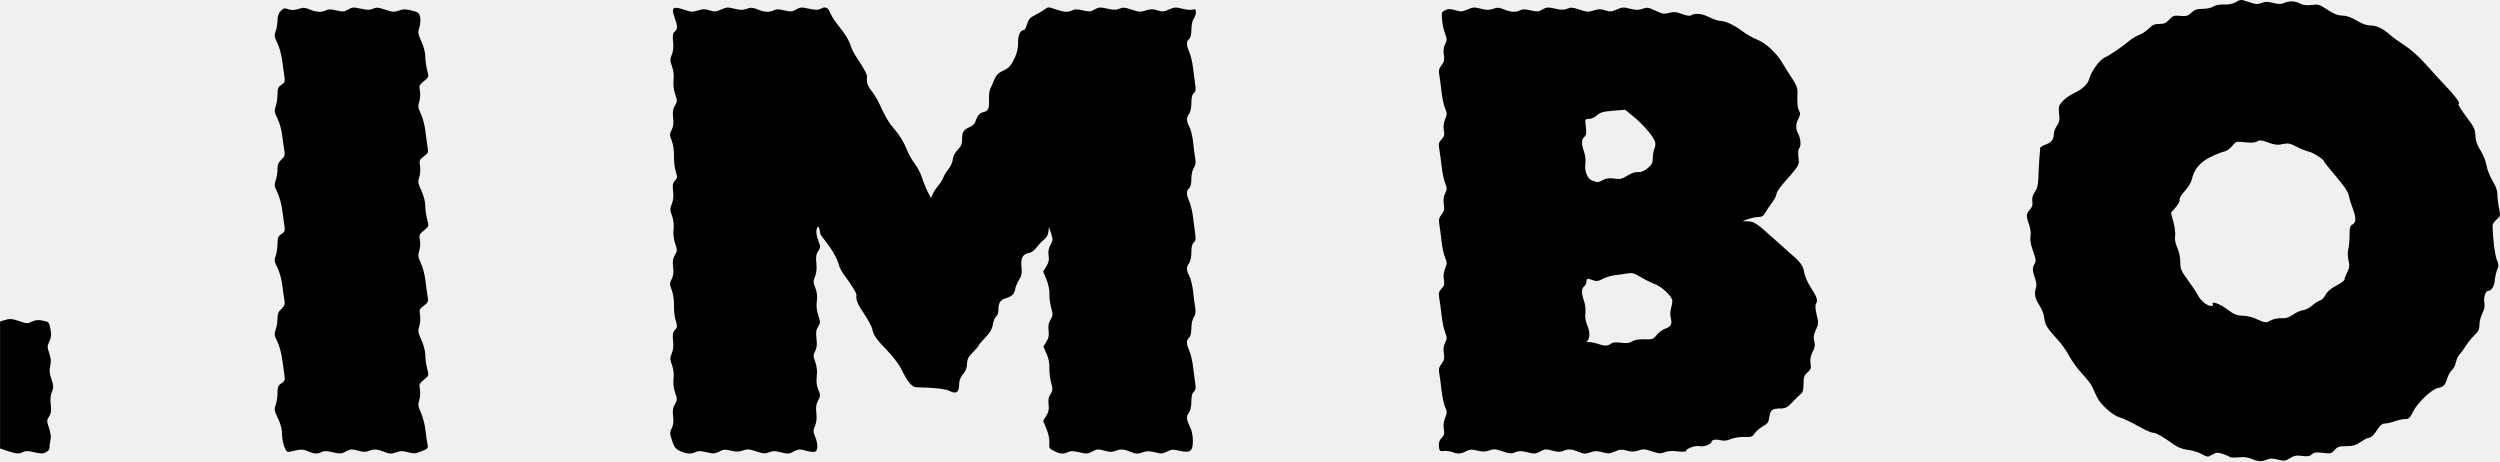
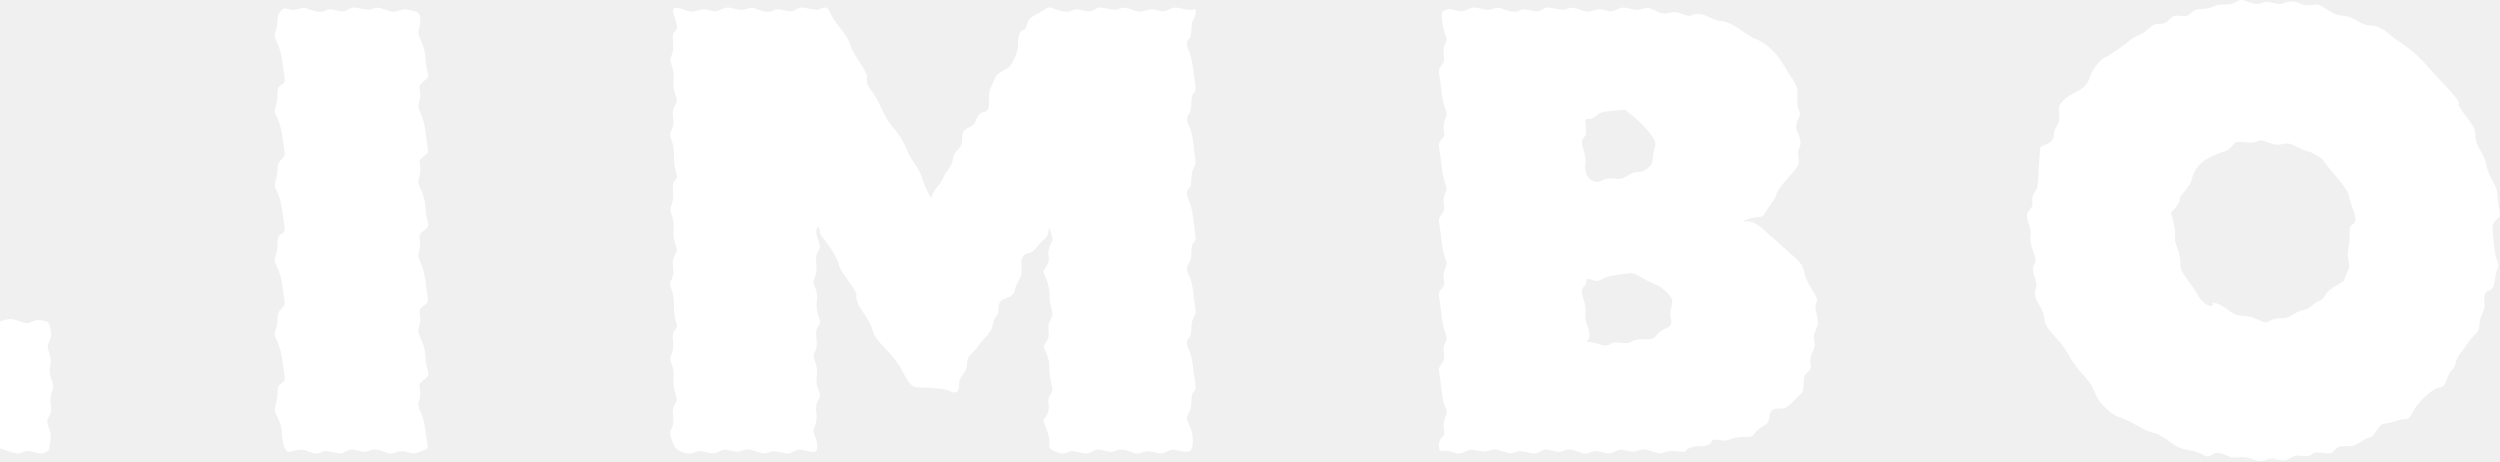
- <svg xmlns="http://www.w3.org/2000/svg" width="438.64mm" height="80.899mm" version="1.1" viewBox="0 0 438.64 80.899">
+ <svg xmlns="http://www.w3.org/2000/svg" width="438.64mm" height="80.899mm" fill="white" version="1.1" viewBox="0 0 438.64 80.899">
  <g transform="translate(87.477 -119.45)">
    <path d="m307.55 199.95c-0.628-0.277-1.346-0.361-2.23-0.261-0.717 0.081-1.432 0.048-1.587-0.075-0.156-0.123-0.727-0.366-1.27-0.541-0.844-0.272-1.1-0.25-1.779 0.151-0.77 0.455-0.824 0.452-1.897-0.121-0.607-0.324-1.706-0.656-2.442-0.738-0.914-0.102-1.705-0.413-2.498-0.985-1.897-1.367-3.066-2.018-3.635-2.022-0.295-2e-3 -1.479-0.542-2.631-1.199-1.153-0.657-2.563-1.32-3.134-1.474-1.256-0.338-3.398-2.269-4.026-3.63-0.248-0.538-0.619-1.335-0.823-1.772-0.204-0.437-0.998-1.462-1.765-2.279-0.766-0.817-1.771-2.186-2.232-3.043-0.461-0.856-1.23-1.993-1.71-2.526-2.345-2.607-2.531-2.905-2.716-4.348-0.07-0.543-0.408-1.415-0.751-1.937-0.812-1.234-1.039-2.202-0.715-3.055 0.189-0.497 0.154-0.996-0.128-1.804-0.478-1.372-0.492-1.898-0.069-2.576 0.273-0.436 0.225-0.814-0.281-2.224-0.412-1.15-0.556-1.983-0.446-2.58 0.098-0.53 0-1.343-0.249-2.039-0.542-1.526-0.52-1.933 0.145-2.647 0.405-0.434 0.522-0.827 0.43-1.439-0.088-0.586 0.044-1.083 0.436-1.635 0.413-0.583 0.577-1.251 0.618-2.514 0.031-0.946 0.11-2.434 0.176-3.307 0.066-0.873 0.13-1.727 0.142-1.898 0.012-0.171 0.44-0.448 0.95-0.617 0.997-0.329 1.452-0.923 1.455-1.9 0-0.337 0.241-0.97 0.534-1.407 0.424-0.633 0.502-1.061 0.382-2.117-0.134-1.184-0.072-1.411 0.591-2.158 0.408-0.459 1.301-1.095 1.985-1.412 1.474-0.684 2.477-1.622 2.706-2.532 0.31-1.236 1.779-3.299 2.627-3.69 0.963-0.444 3.066-1.867 4.404-2.981 0.509-0.424 1.31-0.901 1.779-1.06 0.469-0.159 1.209-0.654 1.645-1.1 0.624-0.638 1.018-0.81 1.857-0.81 0.84 0 1.209-0.161 1.744-0.762 0.604-0.678 0.816-0.75 1.92-0.65 1.052 0.095 1.35 0.01 1.957-0.561 0.562-0.528 0.99-0.673 1.992-0.673 0.713 0 1.529-0.177 1.85-0.402 0.353-0.248 1.072-0.385 1.868-0.356 0.849 0.03 1.576-0.121 2.115-0.44 0.797-0.471 0.864-0.471 2.262 4e-3 1.206 0.41 1.567 0.437 2.222 0.166 0.609-0.252 1.056-0.254 2.03-9e-3 0.937 0.236 1.413 0.24 1.907 0.015 0.902-0.411 1.941-0.373 2.854 0.103 0.535 0.279 1.141 0.349 2.011 0.234 1.134-0.15 1.381-0.075 2.757 0.839 1.114 0.74 1.806 1.011 2.63 1.03 0.762 0.018 1.558 0.297 2.5 0.877 0.911 0.561 1.72 0.851 2.375 0.851 1.1 0 2.261 0.552 3.482 1.655 0.444 0.401 1.611 1.245 2.594 1.877 1.047 0.673 2.551 2.014 3.631 3.24 1.014 1.151 2.622 2.902 3.572 3.893 1.575 1.641 2.634 3.094 2.256 3.094-0.249 0 0.382 1.032 1.656 2.707 1.006 1.323 1.215 1.798 1.26 2.864 0.038 0.923 0.287 1.643 0.897 2.592 0.468 0.729 0.935 1.897 1.05 2.624 0.114 0.721 0.592 1.935 1.061 2.699 0.592 0.962 0.857 1.725 0.864 2.484 6e-3 0.603 0.135 1.683 0.287 2.4 0.265 1.248 0.246 1.331-0.439 1.92-0.394 0.339-0.711 0.823-0.705 1.077 0.057 2.422 0.396 5.141 0.741 5.954 0.35 0.823 0.366 1.119 0.094 1.716-0.181 0.397-0.377 1.236-0.436 1.866-0.104 1.11-0.581 1.905-1.142 1.905-0.492 0-0.855 1.057-0.699 2.036 0.106 0.668-3e-3 1.252-0.356 1.932-0.279 0.536-0.508 1.429-0.508 1.984 0 0.791-0.18 1.178-0.833 1.788-0.458 0.428-1.139 1.264-1.514 1.857-0.374 0.593-0.893 1.307-1.153 1.585-0.26 0.279-0.545 0.897-0.635 1.373-0.089 0.477-0.394 1.076-0.677 1.332-0.283 0.256-0.653 0.897-0.823 1.425-0.418 1.298-0.645 1.538-1.639 1.734-1.128 0.222-3.626 2.609-4.397 4.202-0.503 1.038-0.722 1.242-1.338 1.242-0.405 0-1.243 0.179-1.862 0.397-0.619 0.218-1.406 0.397-1.75 0.397-0.439 0-0.819 0.308-1.279 1.036-0.671 1.063-1.072 1.422-1.691 1.516-0.195 0.029-0.796 0.36-1.337 0.735-0.766 0.531-1.306 0.681-2.443 0.681-1.237 0-1.549 0.103-2.05 0.679-0.545 0.627-0.701 0.665-2.042 0.497-1.163-0.145-1.549-0.094-1.939 0.259-0.374 0.338-0.77 0.402-1.709 0.275-0.978-0.133-1.404-0.054-2.128 0.394-0.814 0.503-1.03 0.528-2.133 0.251-0.918-0.231-1.392-0.233-1.885-9e-3 -0.877 0.399-1.633 0.364-2.75-0.13zm3.459-24.319c0.433-0.224 1.251-0.38 1.818-0.346 0.755 0.045 1.305-0.129 2.056-0.65 0.564-0.391 1.356-0.738 1.759-0.771 0.404-0.033 1.109-0.396 1.568-0.805 0.458-0.409 1.075-0.807 1.37-0.883 0.295-0.076 0.724-0.513 0.952-0.971 0.24-0.481 0.896-1.086 1.556-1.435 1.301-0.688 1.866-1.114 1.81-1.364-0.022-0.095 0.182-0.617 0.451-1.159 0.404-0.813 0.445-1.186 0.23-2.126-0.152-0.663-0.167-1.468-0.037-1.925 0.123-0.431 0.224-1.526 0.225-2.434 0-1.368 0.089-1.697 0.52-1.927 0.654-0.35 0.662-1.197 0.026-2.829-0.271-0.697-0.57-1.692-0.665-2.213-0.119-0.656-0.819-1.705-2.285-3.423-1.162-1.362-2.113-2.558-2.113-2.656 0-0.31-1.955-1.54-2.646-1.665-0.364-0.066-1.302-0.443-2.084-0.839-1.234-0.623-1.566-0.686-2.514-0.473-0.872 0.196-1.376 0.139-2.507-0.281-1.17-0.434-1.508-0.468-1.944-0.196-0.36 0.225-1.032 0.274-2.117 0.155-1.556-0.171-1.604-0.157-2.307 0.686-0.395 0.473-1.008 0.899-1.362 0.946-0.354 0.047-1.43 0.474-2.392 0.95-1.871 0.925-2.898 2.157-3.283 3.935-0.107 0.494-0.665 1.411-1.242 2.04-0.603 0.657-0.986 1.303-0.902 1.522 0.08 0.209-0.229 0.806-0.689 1.33l-0.834 0.95 0.445 1.668c0.244 0.918 0.374 2.023 0.287 2.457-0.103 0.514 0.031 1.215 0.383 2.011 0.318 0.719 0.536 1.767 0.53 2.545-9e-3 1.178 0.134 1.519 1.305 3.11 0.723 0.983 1.506 2.163 1.74 2.623 0.511 1.006 1.638 1.942 2.339 1.942 0.28 0 0.435-0.119 0.346-0.265-0.424-0.686 1.165-0.148 2.467 0.836 1.175 0.887 1.693 1.108 2.67 1.141 0.667 0.022 1.57 0.194 2.006 0.381 2.254 0.965 2.044 0.937 3.063 0.41zm-397.22 22.924-1.255-0.424-0.001-11.134-0.001-11.134 0.942-0.289c0.771-0.237 1.208-0.198 2.406 0.214 1.337 0.46 1.531 0.469 2.245 0.099 0.58-0.3 1.069-0.348 1.894-0.186 1.07 0.21 1.121 0.266 1.356 1.475 0.193 0.994 0.154 1.447-0.187 2.162-0.394 0.825-0.395 1.011-0.02 2.112 0.304 0.891 0.348 1.466 0.168 2.197-0.184 0.747-0.132 1.319 0.208 2.332 0.395 1.173 0.406 1.451 0.086 2.211-0.243 0.578-0.311 1.334-0.202 2.257 0.126 1.068 0.059 1.547-0.29 2.079-0.425 0.649-0.426 0.773-0.011 2.023 0.298 0.896 0.376 1.613 0.24 2.192-0.111 0.473-0.177 1.047-0.145 1.274 0.031 0.228-0.243 0.574-0.609 0.771-0.551 0.295-0.911 0.298-2.083 0.017-1.061-0.255-1.555-0.265-1.97-0.043-0.689 0.369-1.18 0.332-2.771-0.205zm52.73 0.061c-0.862-0.375-1.262-0.368-2.975 0.056-0.636 0.157-0.756 0.071-1.125-0.81-0.227-0.542-0.412-1.564-0.412-2.271 0-0.86-0.236-1.767-0.715-2.744-0.639-1.302-0.681-1.554-0.397-2.34 0.175-0.485 0.319-1.435 0.319-2.113 0-1.033 0.11-1.304 0.685-1.681 0.589-0.386 0.663-0.582 0.531-1.395-0.085-0.52-0.258-1.78-0.385-2.798-0.127-1.019-0.509-2.418-0.849-3.109-0.542-1.103-0.579-1.365-0.3-2.135 0.175-0.483 0.318-1.355 0.318-1.938 0-0.797 0.169-1.219 0.683-1.701 0.57-0.536 0.655-0.794 0.517-1.567-0.091-0.509-0.256-1.7-0.368-2.646-0.111-0.946-0.487-2.286-0.835-2.977-0.557-1.107-0.595-1.362-0.315-2.135 0.175-0.483 0.318-1.433 0.318-2.11 0-1.033 0.11-1.304 0.685-1.681 0.589-0.386 0.663-0.582 0.531-1.395-0.085-0.52-0.258-1.78-0.385-2.798-0.127-1.019-0.509-2.418-0.849-3.109-0.542-1.103-0.579-1.365-0.3-2.135 0.175-0.483 0.318-1.355 0.318-1.938 0-0.797 0.169-1.219 0.683-1.701 0.57-0.536 0.655-0.794 0.517-1.567-0.091-0.509-0.256-1.7-0.368-2.646-0.111-0.946-0.487-2.286-0.835-2.977-0.557-1.107-0.595-1.362-0.315-2.135 0.175-0.483 0.318-1.433 0.318-2.11 0-1.033 0.11-1.304 0.685-1.681 0.589-0.386 0.663-0.582 0.531-1.395-0.085-0.52-0.258-1.78-0.385-2.798-0.127-1.019-0.509-2.418-0.849-3.109-0.542-1.103-0.579-1.365-0.3-2.135 0.175-0.483 0.318-1.338 0.318-1.901 0-0.674 0.189-1.224 0.554-1.612 0.477-0.508 0.664-0.552 1.347-0.313 0.575 0.2 1.063 0.187 1.775-0.048 0.822-0.271 1.147-0.255 1.992 0.098 1.179 0.493 2.09 0.536 2.837 0.136 0.386-0.206 0.891-0.2 1.821 0.023 1.115 0.268 1.393 0.246 2.076-0.157 0.695-0.411 0.961-0.428 2.226-0.145 1.121 0.251 1.591 0.252 2.136 3e-3 0.576-0.262 0.953-0.232 2.151 0.175 1.255 0.427 1.58 0.448 2.393 0.154 0.762-0.276 1.188-0.276 2.249-5e-3 1.17 0.3 1.325 0.426 1.47 1.195 0.089 0.473 0.021 1.283-0.15 1.801-0.275 0.835-0.233 1.111 0.371 2.43 0.401 0.876 0.682 1.964 0.682 2.643 0 0.635 0.147 1.703 0.326 2.372 0.325 1.216 0.324 1.219-0.567 1.946-0.814 0.664-0.876 0.815-0.707 1.713 0.104 0.557 0.056 1.376-0.112 1.884-0.254 0.768-0.211 1.083 0.293 2.166 0.324 0.697 0.677 2.041 0.784 2.987 0.107 0.946 0.277 2.196 0.378 2.778 0.169 0.976 0.119 1.106-0.655 1.676-0.766 0.564-0.823 0.707-0.664 1.648 0.098 0.578 0.039 1.439-0.133 1.961-0.271 0.82-0.226 1.106 0.375 2.419 0.401 0.876 0.682 1.964 0.682 2.643 0 0.635 0.147 1.703 0.326 2.372 0.325 1.216 0.324 1.219-0.567 1.946-0.814 0.664-0.876 0.815-0.707 1.713 0.104 0.557 0.056 1.376-0.112 1.884-0.254 0.768-0.211 1.083 0.293 2.166 0.324 0.697 0.677 2.041 0.784 2.987 0.107 0.946 0.277 2.196 0.378 2.778 0.169 0.976 0.119 1.106-0.655 1.676-0.766 0.564-0.823 0.707-0.664 1.648 0.098 0.578 0.039 1.439-0.133 1.961-0.271 0.82-0.226 1.106 0.375 2.419 0.401 0.876 0.682 1.964 0.682 2.643 0 0.635 0.147 1.703 0.326 2.372 0.325 1.216 0.324 1.219-0.567 1.946-0.814 0.664-0.876 0.815-0.707 1.713 0.104 0.557 0.056 1.376-0.112 1.884-0.253 0.768-0.211 1.084 0.291 2.166 0.323 0.697 0.682 2.101 0.798 3.119 0.116 1.019 0.282 2.15 0.37 2.514 0.143 0.59 0.028 0.715-1.057 1.156-1.056 0.429-1.37 0.451-2.369 0.172-0.924-0.259-1.342-0.254-2.111 0.025-0.792 0.286-1.109 0.286-1.813 4e-5 -1.415-0.575-2.01-0.636-2.843-0.291-0.638 0.264-1.036 0.262-2.014-0.012-1.082-0.303-1.319-0.287-2.114 0.141-0.8 0.431-1.045 0.446-2.307 0.143-1.058-0.254-1.551-0.264-1.966-0.042-0.714 0.382-1.299 0.348-2.428-0.144zm65.33-0.028c-0.77-0.344-1.017-0.665-1.401-1.818-0.421-1.265-0.427-1.474-0.067-2.172 0.279-0.539 0.352-1.171 0.243-2.095-0.118-1-0.043-1.515 0.31-2.112 0.435-0.736 0.438-0.875 0.047-2.023-0.266-0.782-0.369-1.69-0.28-2.482 0.089-0.796-0.01-1.664-0.273-2.393-0.363-1.005-0.367-1.254-0.033-2.052 0.251-0.601 0.326-1.356 0.223-2.233-0.126-1.063-0.061-1.431 0.329-1.862 0.438-0.484 0.451-0.646 0.134-1.65-0.194-0.612-0.331-1.809-0.304-2.661 0.028-0.906-0.132-2.017-0.385-2.68-0.393-1.029-0.395-1.204-0.021-1.928 0.291-0.563 0.366-1.183 0.255-2.118-0.118-1-0.043-1.515 0.31-2.112 0.435-0.736 0.438-0.875 0.047-2.023-0.266-0.782-0.369-1.69-0.28-2.482 0.089-0.796-0.01-1.664-0.273-2.393-0.363-1.005-0.367-1.254-0.033-2.052 0.251-0.601 0.326-1.356 0.223-2.233-0.126-1.063-0.061-1.431 0.329-1.862 0.438-0.484 0.451-0.646 0.134-1.65-0.194-0.612-0.331-1.809-0.304-2.661 0.028-0.906-0.132-2.017-0.385-2.68-0.393-1.029-0.395-1.204-0.021-1.928 0.291-0.563 0.366-1.183 0.255-2.118-0.118-1-0.043-1.515 0.31-2.112 0.435-0.736 0.438-0.875 0.047-2.023-0.266-0.782-0.369-1.69-0.28-2.482 0.089-0.796-0.01-1.664-0.273-2.393-0.361-1-0.366-1.257-0.039-2.04 0.244-0.585 0.324-1.383 0.229-2.303-0.114-1.1-0.052-1.485 0.283-1.763 0.543-0.451 0.54-0.912-0.02-2.474-0.629-1.756-0.303-2.037 1.613-1.386 1.261 0.429 1.576 0.447 2.488 0.146 0.836-0.276 1.24-0.28 2.028-0.02 0.842 0.278 1.135 0.257 2.031-0.147 0.918-0.414 1.206-0.431 2.344-0.14 1.015 0.26 1.487 0.264 2.171 0.016 0.721-0.261 1.053-0.241 1.896 0.111 1.19 0.497 2.1 0.542 2.849 0.141 0.386-0.206 0.891-0.2 1.821 0.023 1.115 0.268 1.393 0.246 2.076-0.157 0.698-0.412 0.958-0.428 2.25-0.139 1.048 0.234 1.609 0.248 1.985 0.046 0.906-0.485 1.333-0.312 1.76 0.711 0.228 0.545 0.86 1.528 1.405 2.183 1.177 1.415 2.005 2.799 2.243 3.748 0.095 0.379 0.603 1.328 1.129 2.109 1.198 1.779 1.727 2.795 1.674 3.212-0.116 0.904 0.092 1.531 0.8 2.422 0.428 0.539 1.034 1.537 1.346 2.219 1.056 2.307 1.664 3.353 2.488 4.282 1.054 1.189 1.839 2.473 2.425 3.969 0.257 0.655 0.863 1.715 1.347 2.355 0.484 0.641 1.046 1.723 1.248 2.406 0.203 0.683 0.638 1.766 0.967 2.407l0.599 1.166 0.288-0.682c0.158-0.375 0.607-1.059 0.997-1.52 0.39-0.461 0.794-1.107 0.897-1.435 0.103-0.328 0.503-0.98 0.887-1.448 0.385-0.468 0.729-1.24 0.765-1.716 0.041-0.538 0.363-1.172 0.851-1.675 0.621-0.641 0.785-1.045 0.785-1.94 0-1.213 0.243-1.575 1.397-2.086 0.404-0.179 0.802-0.535 0.884-0.791 0.372-1.162 0.76-1.642 1.45-1.794 0.869-0.191 1.046-0.606 0.973-2.288-0.03-0.679 0.085-1.512 0.256-1.851 0.17-0.34 0.487-1.063 0.703-1.607 0.281-0.706 0.683-1.123 1.401-1.455 1.197-0.554 1.491-0.878 2.222-2.45 0.354-0.762 0.545-1.684 0.531-2.562-0.022-1.307 0.4-2.2 1.04-2.2 0.129 0 0.376-0.471 0.549-1.046 0.239-0.799 0.539-1.153 1.267-1.498 0.525-0.248 1.286-0.697 1.693-0.996 0.719-0.53 0.773-0.533 2.02-0.09 1.483 0.527 2.223 0.569 2.969 0.169 0.386-0.206 0.891-0.2 1.821 0.023 1.115 0.268 1.393 0.246 2.076-0.157 0.695-0.411 0.961-0.428 2.226-0.145 1.121 0.251 1.591 0.252 2.136 3e-3 0.575-0.262 0.951-0.232 2.134 0.17 1.253 0.426 1.569 0.444 2.48 0.144 0.836-0.276 1.24-0.28 2.028-0.02 0.842 0.278 1.135 0.257 2.031-0.147 0.919-0.414 1.206-0.431 2.345-0.14 0.714 0.183 1.541 0.255 1.838 0.161 0.441-0.14 0.541-0.056 0.541 0.457 0 0.346-0.175 0.86-0.388 1.142-0.221 0.292-0.392 1.099-0.397 1.87-5e-3 0.875-0.149 1.474-0.405 1.686-0.515 0.427-0.502 1.105 0.043 2.324 0.242 0.541 0.53 1.758 0.64 2.704 0.11 0.946 0.281 2.26 0.382 2.921 0.143 0.939 0.09 1.278-0.243 1.554-0.29 0.241-0.425 0.788-0.425 1.725 0 0.797-0.163 1.588-0.388 1.886-0.514 0.68-0.501 1.287 0.049 2.313 0.25 0.466 0.542 1.68 0.648 2.699 0.107 1.019 0.272 2.299 0.368 2.846 0.124 0.706 0.051 1.182-0.252 1.644-0.246 0.375-0.426 1.201-0.426 1.95 0 0.833-0.143 1.418-0.397 1.629-0.515 0.427-0.502 1.105 0.043 2.324 0.242 0.541 0.53 1.758 0.64 2.704 0.11 0.946 0.281 2.26 0.382 2.921 0.143 0.939 0.09 1.278-0.243 1.554-0.29 0.241-0.425 0.788-0.425 1.725 0 0.797-0.163 1.588-0.388 1.886-0.514 0.68-0.501 1.287 0.049 2.313 0.25 0.466 0.542 1.68 0.648 2.699 0.107 1.019 0.272 2.299 0.368 2.846 0.124 0.706 0.051 1.182-0.252 1.644-0.246 0.375-0.426 1.201-0.426 1.95 0 0.833-0.143 1.418-0.397 1.629-0.515 0.427-0.502 1.105 0.043 2.324 0.242 0.541 0.53 1.758 0.64 2.704 0.11 0.946 0.281 2.26 0.382 2.921 0.143 0.939 0.09 1.278-0.243 1.554-0.29 0.241-0.425 0.788-0.425 1.725 0 0.797-0.163 1.588-0.388 1.886-0.529 0.699-0.5 1.275 0.124 2.498 0.339 0.665 0.529 1.559 0.529 2.494 0 1.855-0.469 2.198-2.377 1.741-1.089-0.261-1.403-0.24-2.151 0.147-0.756 0.391-1.046 0.409-2.131 0.131-1.003-0.257-1.445-0.253-2.2 0.02-0.774 0.28-1.098 0.279-1.798-5e-3 -1.415-0.575-2.01-0.636-2.843-0.291-0.638 0.264-1.036 0.262-2.014-0.012-1.082-0.303-1.319-0.287-2.114 0.141-0.8 0.431-1.045 0.446-2.307 0.143-1.058-0.254-1.551-0.264-1.966-0.042-0.748 0.4-1.341 0.356-2.44-0.181-0.846-0.413-0.918-0.538-0.839-1.452 0.052-0.608-0.144-1.556-0.502-2.419l-0.588-1.419 0.55-0.89c0.415-0.672 0.515-1.155 0.405-1.974-0.105-0.784-0.015-1.283 0.326-1.803 0.427-0.651 0.437-0.849 0.11-2.087-0.199-0.752-0.334-1.908-0.299-2.568 0.04-0.763-0.14-1.659-0.493-2.456l-0.555-1.255 0.529-0.855c0.396-0.64 0.492-1.13 0.382-1.948-0.106-0.789-0.012-1.321 0.337-1.912 0.437-0.741 0.449-0.939 0.122-2.078-0.199-0.693-0.337-1.779-0.307-2.414 0.033-0.698-0.175-1.708-0.525-2.553l-0.58-1.398 0.558-0.903c0.42-0.68 0.519-1.147 0.398-1.888-0.113-0.694-0.018-1.249 0.322-1.879 0.436-0.809 0.446-1.004 0.11-2.041l-0.372-1.146-0.09 0.854c-0.056 0.53-0.35 1.058-0.776 1.393-0.377 0.297-0.965 0.917-1.305 1.379-0.341 0.462-0.881 0.879-1.202 0.928-1.191 0.182-1.609 0.874-1.451 2.406 0.116 1.135 0.035 1.589-0.426 2.369-0.313 0.531-0.604 1.188-0.645 1.46-0.146 0.957-0.581 1.423-1.614 1.733-1.077 0.323-1.358 0.774-1.365 2.196-0.002 0.382-0.183 0.844-0.403 1.027-0.22 0.182-0.477 0.821-0.573 1.419-0.126 0.789-0.488 1.411-1.321 2.267-0.631 0.649-1.147 1.263-1.147 1.365s-0.427 0.613-0.949 1.135c-0.949 0.949-1.109 1.304-1.148 2.544-0.011 0.364-0.318 1.007-0.682 1.43-0.449 0.522-0.661 1.085-0.661 1.754 0 1.369-0.512 1.738-1.619 1.165-0.755-0.391-2.91-0.635-5.833-0.663-0.817-8e-3 -1.593-0.925-2.672-3.157-0.387-0.8-1.465-2.238-2.396-3.194-1.979-2.033-2.536-2.823-2.72-3.856-0.074-0.415-0.723-1.629-1.443-2.698-1.153-1.711-1.473-2.506-1.332-3.305 0.049-0.279-0.891-1.818-2.018-3.305-0.478-0.63-0.945-1.463-1.038-1.852-0.267-1.113-1.116-2.66-2.238-4.079-0.568-0.718-1.041-1.384-1.052-1.48-0.153-1.324-0.43-1.639-0.654-0.746-0.102 0.405 0.014 1.167 0.286 1.878 0.434 1.135 0.433 1.232-0.007 1.904-0.356 0.544-0.43 1.038-0.317 2.133 0.097 0.944 0.019 1.732-0.232 2.333-0.336 0.803-0.33 1.033 0.052 1.987 0.301 0.753 0.381 1.451 0.263 2.312-0.114 0.83-0.03 1.651 0.255 2.509 0.394 1.186 0.392 1.325-0.029 1.968-0.352 0.537-0.416 1.01-0.286 2.114 0.12 1.02 0.055 1.64-0.229 2.188-0.353 0.682-0.351 0.89 0.017 1.911 0.277 0.768 0.363 1.595 0.262 2.505-0.105 0.944-0.022 1.67 0.272 2.374 0.394 0.943 0.391 1.076-0.039 1.874-0.346 0.642-0.423 1.196-0.306 2.188 0.105 0.89 0.029 1.635-0.23 2.256-0.342 0.819-0.341 1.04 0.013 1.886 0.519 1.241 0.516 2.454-0.006 2.654-0.223 0.086-0.952 3e-3 -1.619-0.184-1.078-0.302-1.314-0.285-2.118 0.148-0.808 0.435-1.047 0.451-2.229 0.148-1.062-0.272-1.482-0.274-2.121-9e-3 -0.673 0.279-1.02 0.254-2.235-0.159-1.223-0.416-1.574-0.44-2.345-0.161-0.693 0.251-1.185 0.258-2.087 0.031-0.994-0.25-1.318-0.226-2.053 0.154-0.761 0.393-1.048 0.409-2.239 0.124-1.02-0.245-1.506-0.253-1.92-0.031-0.732 0.392-1.573 0.338-2.714-0.172zm135.49 0.177c-0.355-0.142-1.01-0.224-1.455-0.182-0.743 0.07-0.816 4e-3 -0.894-0.813-0.06-0.627 0.082-1.066 0.481-1.491 0.455-0.484 0.531-0.789 0.387-1.557-0.116-0.621-0.039-1.306 0.221-1.956 0.358-0.896 0.358-1.097-6e-3 -1.919-0.223-0.505-0.505-1.812-0.625-2.903-0.12-1.091-0.296-2.426-0.39-2.966-0.135-0.774-0.051-1.134 0.395-1.701 0.457-0.581 0.534-0.933 0.4-1.828-0.113-0.751-0.039-1.355 0.23-1.874 0.352-0.681 0.351-0.882-9e-3 -1.821-0.222-0.58-0.496-1.889-0.608-2.907-0.112-1.019-0.292-2.363-0.4-2.987-0.167-0.966-0.109-1.228 0.387-1.756 0.473-0.503 0.549-0.801 0.404-1.576-0.116-0.621-0.039-1.306 0.221-1.956 0.358-0.896 0.358-1.097-6e-3 -1.919-0.223-0.505-0.505-1.812-0.625-2.903-0.12-1.091-0.296-2.426-0.39-2.966-0.135-0.774-0.051-1.134 0.395-1.701 0.457-0.581 0.534-0.933 0.4-1.828-0.113-0.751-0.039-1.355 0.23-1.874 0.352-0.681 0.351-0.882-9e-3 -1.821-0.222-0.58-0.496-1.889-0.608-2.907-0.112-1.019-0.292-2.363-0.4-2.987-0.167-0.966-0.109-1.228 0.387-1.756 0.473-0.503 0.549-0.801 0.404-1.576-0.116-0.621-0.039-1.306 0.221-1.956 0.358-0.896 0.358-1.097-6e-3 -1.919-0.223-0.505-0.505-1.812-0.625-2.903-0.12-1.091-0.296-2.426-0.39-2.966-0.135-0.774-0.051-1.134 0.395-1.701 0.457-0.581 0.534-0.933 0.4-1.828-0.113-0.751-0.039-1.355 0.23-1.874 0.353-0.682 0.351-0.881-0.011-1.821-0.224-0.58-0.461-1.678-0.528-2.439-0.112-1.285-0.071-1.406 0.565-1.696 0.53-0.242 0.933-0.238 1.783 0.017 0.949 0.284 1.239 0.266 2.131-0.137 0.904-0.407 1.195-0.424 2.33-0.133 1.015 0.26 1.487 0.264 2.171 0.016 0.721-0.261 1.053-0.241 1.896 0.111 1.19 0.497 2.1 0.542 2.849 0.141 0.386-0.206 0.891-0.2 1.821 0.023 1.115 0.268 1.393 0.246 2.076-0.157 0.695-0.411 0.961-0.428 2.227-0.145 1.121 0.251 1.591 0.252 2.136 3e-3 0.575-0.262 0.951-0.232 2.134 0.17 1.253 0.426 1.569 0.444 2.48 0.144 0.836-0.276 1.24-0.28 2.028-0.02 0.842 0.278 1.135 0.257 2.031-0.147 0.918-0.414 1.206-0.431 2.344-0.14 1.023 0.262 1.485 0.265 2.184 0.012 0.786-0.284 1.044-0.246 2.263 0.338 1.193 0.571 1.513 0.622 2.403 0.385 0.825-0.22 1.266-0.183 2.24 0.189 0.667 0.255 1.342 0.383 1.5 0.286 0.782-0.484 1.931-0.394 3.229 0.253 0.75 0.374 1.641 0.679 1.981 0.679 0.916 0 2.391 0.685 3.896 1.808 0.734 0.548 1.871 1.198 2.525 1.445 1.533 0.578 3.412 2.311 4.507 4.155 0.475 0.8 1.27 2.062 1.767 2.804 0.627 0.936 0.893 1.625 0.869 2.249-0.077 2.003-0.014 2.757 0.277 3.301 0.241 0.451 0.217 0.74-0.117 1.386-0.516 0.998-0.524 1.823-0.025 2.695 0.436 0.762 0.519 2.275 0.138 2.51-0.146 0.09-0.196 0.758-0.115 1.537 0.157 1.507 0.323 1.22-2.735 4.733-0.618 0.711-1.125 1.51-1.125 1.776 0 0.266-0.327 0.906-0.728 1.421s-0.93 1.306-1.178 1.756c-0.357 0.649-0.632 0.823-1.323 0.839-0.48 0.011-1.289 0.181-1.798 0.377l-0.926 0.357 0.956 0.02c1.06 0.022 1.627 0.394 4.243 2.78 0.968 0.883 2.438 2.192 3.266 2.91 1.809 1.566 2.185 2.103 2.394 3.422 0.088 0.553 0.627 1.729 1.198 2.613 1.055 1.632 1.209 2.169 0.806 2.806-0.131 0.207-0.067 0.981 0.153 1.853 0.35 1.388 0.339 1.583-0.139 2.651-0.394 0.879-0.461 1.353-0.283 1.997 0.18 0.654 0.115 1.077-0.29 1.87-0.374 0.733-0.478 1.307-0.365 2.012 0.134 0.841 0.055 1.076-0.534 1.588-0.582 0.506-0.691 0.822-0.691 1.998 0 0.98-0.13 1.499-0.434 1.738-0.239 0.188-0.915 0.847-1.503 1.466-0.913 0.961-1.225 1.125-2.145 1.129-1.438 5e-3 -1.752 0.253-1.921 1.514-0.119 0.891-0.306 1.157-1.14 1.625-0.548 0.308-1.196 0.864-1.439 1.235-0.389 0.594-0.607 0.669-1.817 0.624-0.773-0.028-1.806 0.133-2.36 0.367-0.642 0.272-1.241 0.349-1.72 0.22-0.841-0.227-1.661-0.107-1.661 0.243 0 0.435-1.435 0.967-2.117 0.785-0.686-0.183-2.381 0.428-2.381 0.858 0 0.13-0.65 0.153-1.458 0.052-0.963-0.12-1.732-0.069-2.263 0.151-0.683 0.283-1.023 0.26-2.244-0.155-1.229-0.418-1.572-0.441-2.356-0.157-0.705 0.255-1.175 0.262-2.028 0.033-0.929-0.25-1.276-0.225-2.12 0.156-0.87 0.392-1.17 0.41-2.18 0.127-0.946-0.265-1.356-0.261-2.131 0.019-0.791 0.286-1.109 0.286-1.813 4e-5 -1.415-0.575-2.01-0.636-2.843-0.291-0.638 0.264-1.036 0.262-2.014-0.012-1.085-0.304-1.319-0.288-2.124 0.146-0.808 0.435-1.047 0.451-2.229 0.148-1.062-0.272-1.482-0.274-2.121-9e-3 -0.673 0.279-1.02 0.254-2.235-0.159-1.223-0.416-1.574-0.44-2.345-0.161-0.693 0.251-1.185 0.258-2.087 0.031-0.976-0.246-1.321-0.225-1.993 0.123-0.916 0.473-1.473 0.503-2.411 0.129zm27.966-19.098c0.187-0.145 0.907-0.181 1.65-0.083 0.98 0.13 1.479 0.069 1.948-0.239 0.417-0.273 1.146-0.397 2.147-0.364 1.406 0.046 1.563-0.01 2.155-0.767 0.351-0.449 1.046-0.951 1.544-1.115 0.985-0.325 1.209-0.799 0.907-1.922-0.108-0.4-0.085-1.114 0.05-1.586 0.135-0.472 0.246-1.067 0.246-1.322 0-0.78-1.765-2.477-3.106-2.987-0.693-0.264-1.829-0.829-2.525-1.256-1.039-0.637-1.442-0.745-2.249-0.604-0.541 0.095-1.519 0.232-2.174 0.306-0.655 0.073-1.626 0.367-2.158 0.652-0.764 0.41-1.115 0.463-1.671 0.252-0.991-0.377-1.198-0.337-1.198 0.229 0 0.273-0.179 0.645-0.397 0.826-0.497 0.413-0.504 1.218-0.021 2.585 0.211 0.598 0.315 1.514 0.237 2.093-0.086 0.639 0.023 1.414 0.286 2.044 0.503 1.205 0.546 2.31 0.107 2.75-0.247 0.247-0.173 0.318 0.331 0.321 0.357 2e-3 1.119 0.168 1.694 0.368 1.035 0.36 1.552 0.317 2.197-0.182zm-1.496-28.646c0.561-0.29 1.137-0.36 1.96-0.236 0.957 0.143 1.345 0.063 2.169-0.447 0.552-0.342 1.212-0.638 1.466-0.657 0.255-0.019 0.692-0.05 0.972-0.068 0.28-0.018 0.875-0.341 1.323-0.718 0.65-0.547 0.814-0.891 0.814-1.707 0-0.562 0.133-1.314 0.295-1.67 0.185-0.406 0.21-0.891 0.066-1.298-0.329-0.933-2.114-2.987-3.777-4.346l-1.431-1.17-2.141 0.178c-1.741 0.145-2.267 0.295-2.817 0.808-0.372 0.347-0.998 0.63-1.391 0.63-0.708 0-0.714 0.015-0.551 1.398 0.13 1.105 0.075 1.472-0.262 1.752-0.528 0.438-0.541 1.221-0.045 2.628 0.213 0.603 0.317 1.484 0.235 1.989-0.216 1.333 0.327 2.729 1.184 3.043 0.981 0.359 1.032 0.356 1.931-0.108z" />
  </g>
</svg>
